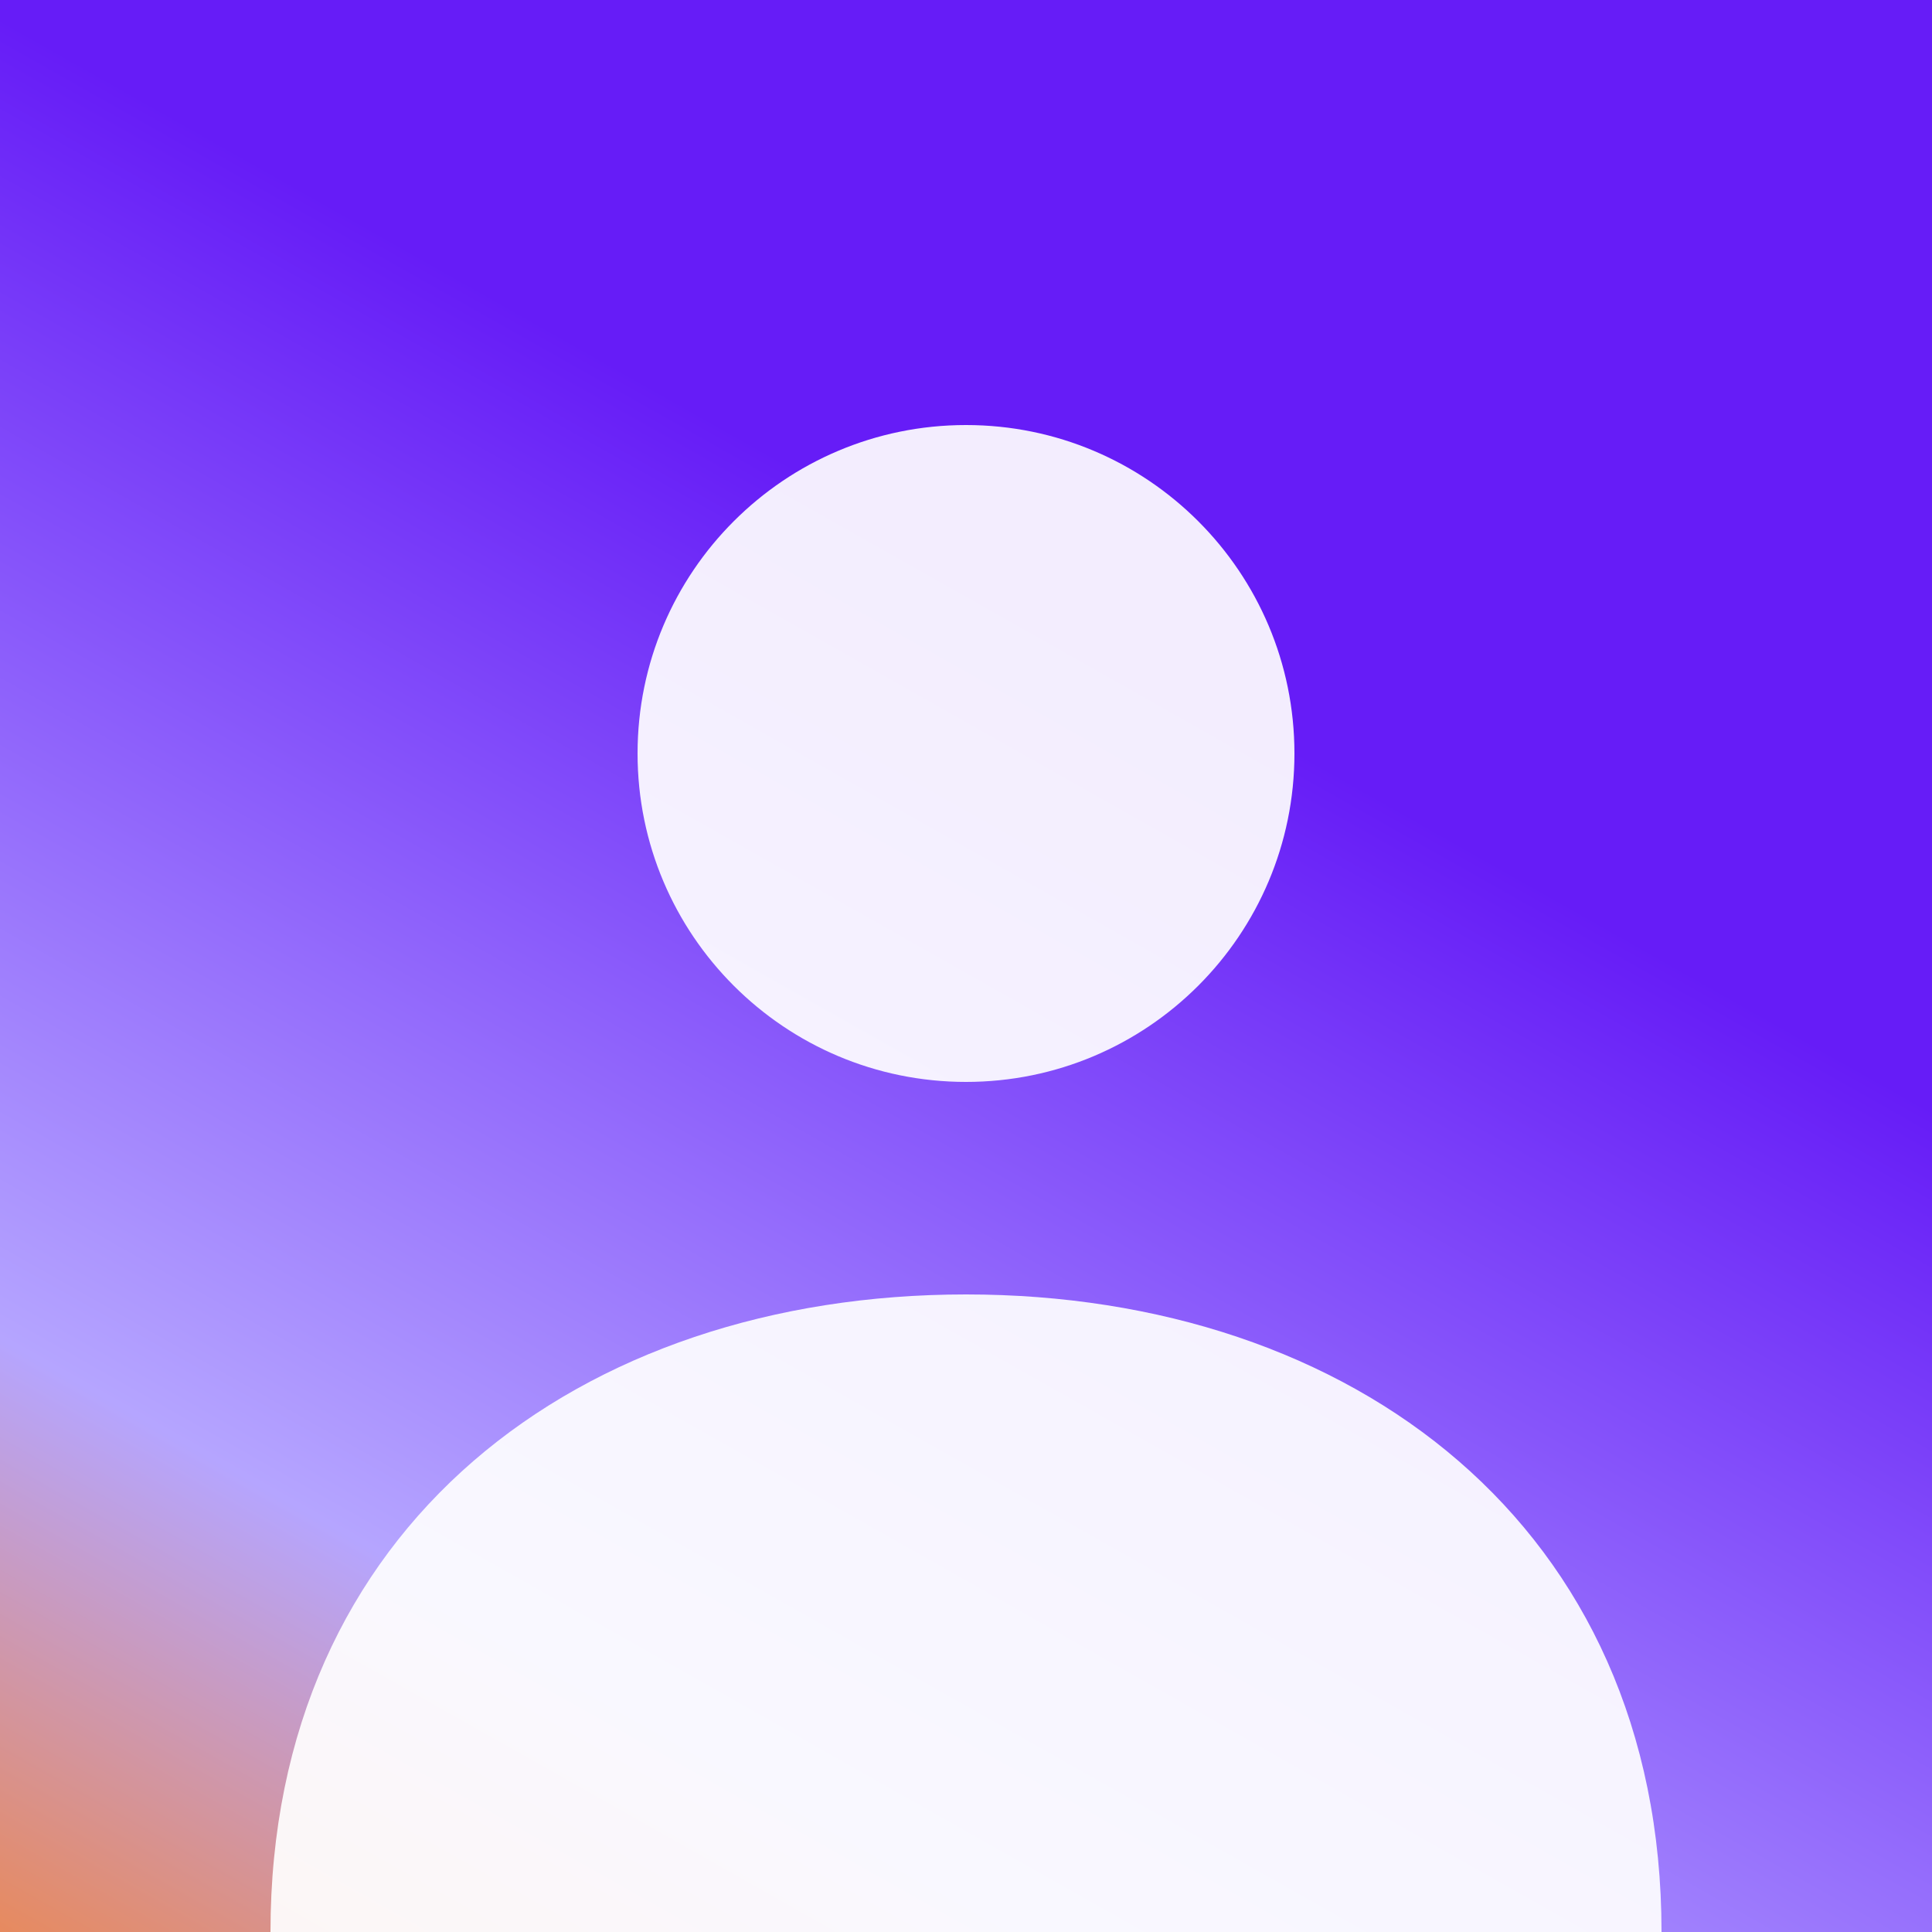
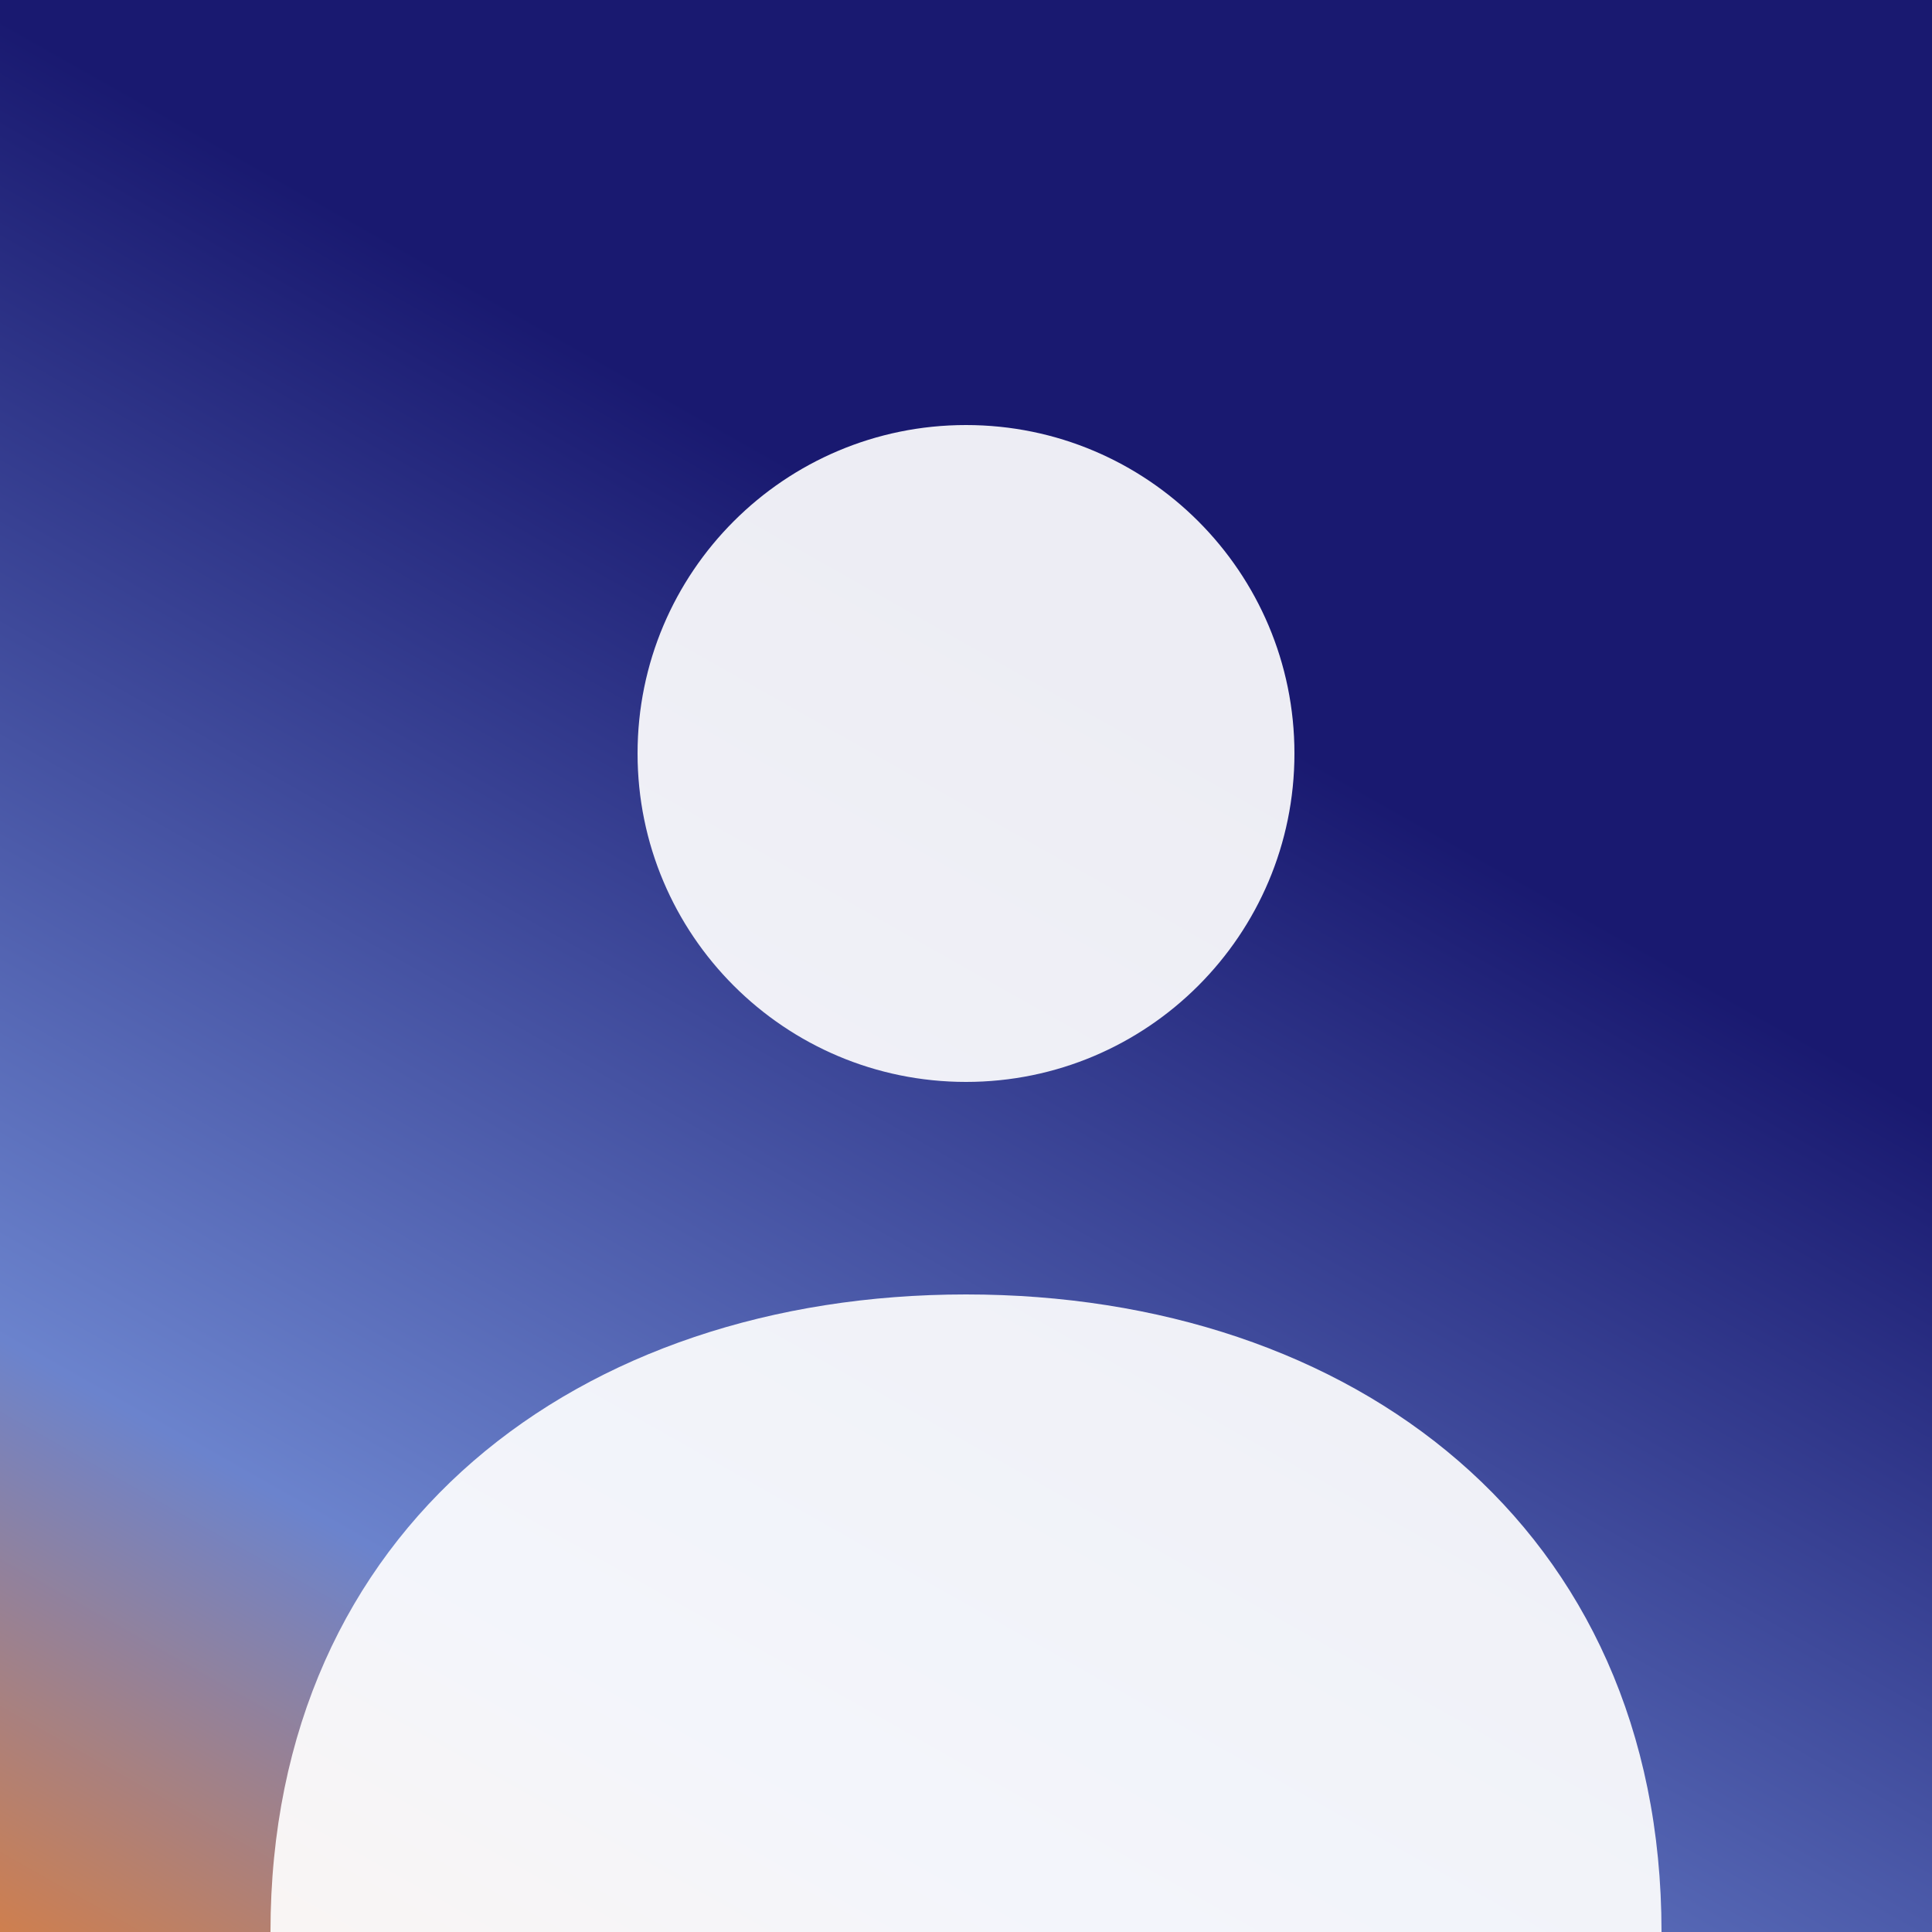
<svg xmlns="http://www.w3.org/2000/svg" viewBox="0 0 200 200" width="200" height="200">
  <defs>
    <linearGradient id="g5546" gradientTransform="rotate(120)">
-       <stop offset="0%" stop-color="#661cf7" />
-       <stop offset="60%" stop-color="#b5a5ff" />
+       <stop offset="0%" stop-color="#191970" />
+       <stop offset="60%" stop-color="#6b83cd" />
      <stop offset="100%" stop-color="#ff7d11" />
    </linearGradient>
    <radialGradient id="r5546" cx="30%" cy="20%">
      <stop offset="0%" stop-color="#ffffff" stop-opacity=".45" />
      <stop offset="100%" stop-color="#ffffff" stop-opacity="0" />
    </radialGradient>
    <filter id="b5546" x="-30%" y="-30%" width="160%" height="160%">
      <feGaussianBlur stdDeviation="42" />
    </filter>
  </defs>
  <rect width="200" height="200" fill="url(#g5546)" />
  <circle cx="100" cy="78" r="34" fill="#fff" fill-opacity=".92" />
  <path d="M28 200c0-42 32-66 72-66s72 24 72 66Z" fill="#fff" fill-opacity=".92" />
</svg>
